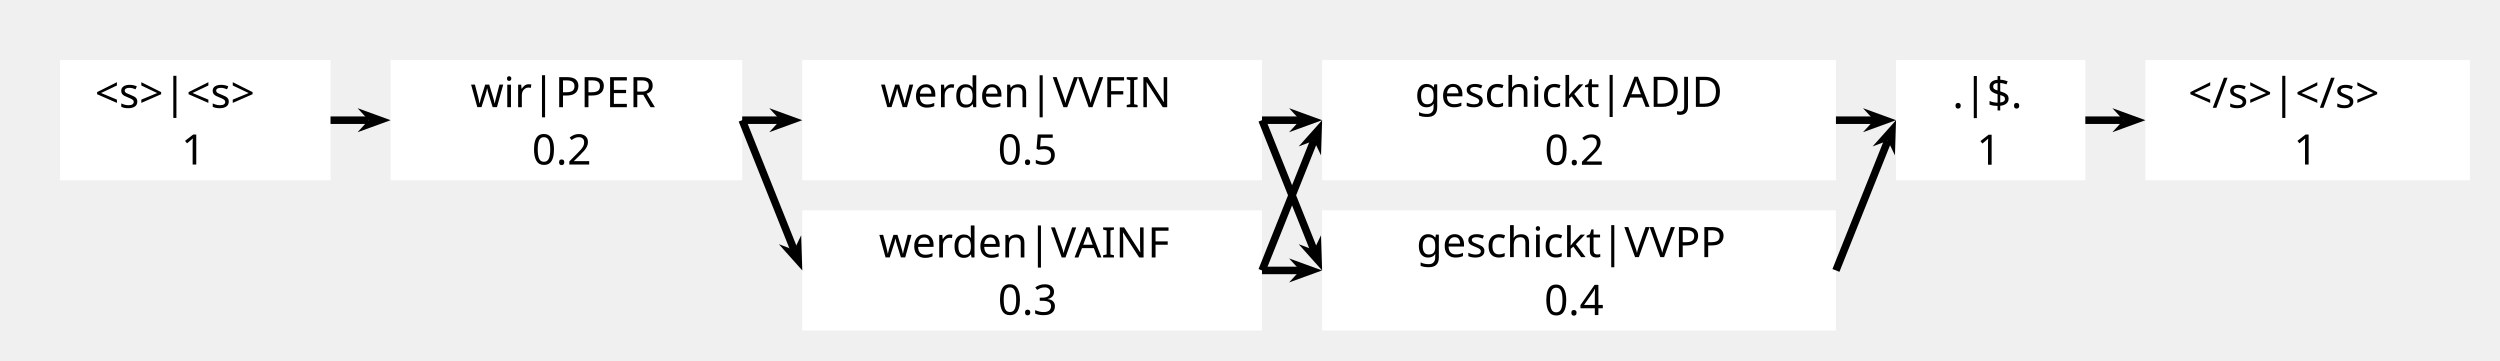
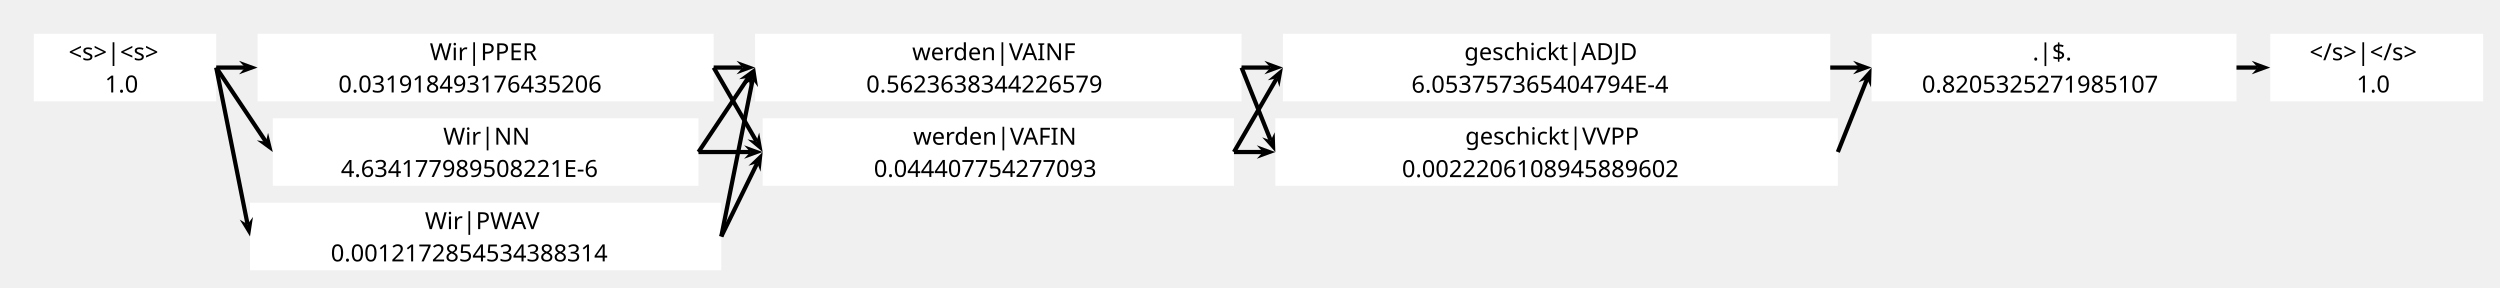
- <svg xmlns="http://www.w3.org/2000/svg" xmlns:xlink="http://www.w3.org/1999/xlink" version="1.2" width="832.0" height="120.0">
+ <svg xmlns="http://www.w3.org/2000/svg" xmlns:xlink="http://www.w3.org/1999/xlink" version="1.2" width="1480.0" height="170.0">
  <defs>
    <symbol id="sharp" class="marker-def sharp-arrow-marker" style="overflow:visible;">
      <path d="M 0 0 L -3.667 4.0 L 7.333 0 L -3.667 -4.0 z" />
    </symbol>
  </defs>
  <g data-dali-layout-tag="matrix" transform="translate(20.0 20.0)">
    <g data-dali-layout-tag="align">
-       <rect x="0" y="0" width="90" height="40" id="&amp;lts&gt;|&amp;lts&gt;" stroke-width="3" fill="white" />
-       <g data-dali-layout-tag="stack" transform="translate(11.61328 15.87207)">
+       <rect x="0" y="0" width="108" height="40" id="&amp;lts&gt;|&amp;lts&gt;" stroke-width="3" fill="white" />
+       <g data-dali-layout-tag="stack" transform="translate(20.61328 15.67838)">
        <text font-family="Verdana" font-size="14">&lt;s&gt;|&lt;s&gt;</text>
-         <text font-family="Verdana" font-size="14" transform="translate(28.73145 18.89258)">1</text>
+         <text font-family="Verdana" font-size="14" transform="translate(21.45003 19.06575)">1.0</text>
      </g>
    </g>
-     <g data-dali-layout-tag="align" transform="translate(110.0 0.0)">
-       <rect x="0" y="0" width="117" height="40" id="wir|PPER" stroke-width="3" fill="white" />
-       <g data-dali-layout-tag="stack" transform="translate(26.62744 15.67611)">
-         <text font-family="Verdana" font-size="14">wir|PPER</text>
-         <text font-family="Verdana" font-size="14" transform="translate(20.40983 19.07031)">0.2</text>
+     <g data-dali-layout-tag="align" transform="translate(132.5 0.0)">
+       <rect x="0" y="0" width="270" height="40" id="Wir|PPER" stroke-width="3" fill="white" />
+       <g data-dali-layout-tag="stack" transform="translate(101.9141 15.6556)">
+         <text font-family="Verdana" font-size="14">Wir|PPER</text>
+         <text font-family="Verdana" font-size="14" transform="translate(-54.10531 19.0931)">0.031918493176435206</text>
      </g>
    </g>
-     <g data-dali-layout-tag="align" transform="translate(247.0 0.0)">
-       <rect x="0" y="0" width="153" height="40" id="werden|VVFIN" stroke-width="3" fill="white" />
-       <g data-dali-layout-tag="stack" transform="translate(26.07471 15.67838)">
-         <text font-family="Verdana" font-size="14">werden|VVFIN</text>
-         <text font-family="Verdana" font-size="14" transform="translate(39.00358 19.06575)">0.5</text>
+     <g data-dali-layout-tag="align" transform="translate(427.0 0.0)">
+       <rect x="0" y="0" width="288" height="40" id="werden|VAINF" stroke-width="3" fill="white" />
+       <g data-dali-layout-tag="stack" transform="translate(92.99252 15.6556)">
+         <text font-family="Verdana" font-size="14">werden|VAINF</text>
+         <text font-family="Verdana" font-size="14" transform="translate(-27.20134 19.0931)">0.5623638344226579</text>
      </g>
    </g>
-     <g data-dali-layout-tag="align" transform="translate(420.0 0.0)">
-       <rect x="0" y="0" width="171" height="40" id="geschickt|ADJD" stroke-width="3" fill="white" />
-       <g data-dali-layout-tag="stack" transform="translate(30.88428 15.56901)">
+     <g data-dali-layout-tag="align" transform="translate(739.5 0.0)">
+       <rect x="0" y="0" width="324" height="40" id="geschickt|ADJD" stroke-width="3" fill="white" />
+       <g data-dali-layout-tag="stack" transform="translate(107.3843 15.56901)">
        <text font-family="Verdana" font-size="14">geschickt|ADJD</text>
-         <text font-family="Verdana" font-size="14" transform="translate(43.153 19.2845)">0.2</text>
+         <text font-family="Verdana" font-size="14" transform="translate(-31.32113 19.2845)">6.053757365404794E-4</text>
      </g>
    </g>
-     <g data-dali-layout-tag="align" transform="translate(611.0 0.0)">
-       <rect x="0" y="0" width="63" height="40" id="&amp;dot|$&amp;dot" stroke-width="3" fill="white" />
-       <g data-dali-layout-tag="stack" transform="translate(18.77718 15.94043)">
+     <g data-dali-layout-tag="align" transform="translate(1088.0 0.0)">
+       <rect x="0" y="0" width="216" height="40" id="&amp;dot|$&amp;dot" stroke-width="3" fill="white" />
+       <g data-dali-layout-tag="stack" transform="translate(95.27718 15.72396)">
        <text font-family="Verdana" font-size="14">.|$.</text>
-         <text font-family="Verdana" font-size="14" transform="translate(8.067545 18.89258)">1</text>
+         <text font-family="Verdana" font-size="14" transform="translate(-65.50651 19.0931)">0.8205325271985107</text>
      </g>
    </g>
-     <g data-dali-layout-tag="align" transform="translate(694.0 0.0)">
-       <rect x="0" y="0" width="108" height="40" id="ltSs&gt;|ltSs&gt;" stroke-width="3" fill="white" />
-       <g data-dali-layout-tag="stack" transform="translate(14.25586 15.87207)">
+     <g data-dali-layout-tag="align" transform="translate(1324.0 0.0)">
+       <rect x="0" y="0" width="126" height="40" id="ltSs&gt;|ltSs&gt;" stroke-width="3" fill="white" />
+       <g data-dali-layout-tag="stack" transform="translate(23.25586 15.67838)">
        <text font-family="Verdana" font-size="14">&lt;/s&gt;|&lt;/s&gt;</text>
-         <text font-family="Verdana" font-size="14" transform="translate(35.08887 18.89258)">1</text>
+         <text font-family="Verdana" font-size="14" transform="translate(27.80745 19.06575)">1.0</text>
      </g>
    </g>
-     <g data-dali-layout-tag="align" transform="translate(247.0 50.0)">
-       <rect x="0" y="0" width="153" height="40" id="werden|VAINF" stroke-width="3" fill="white" />
-       <g data-dali-layout-tag="stack" transform="translate(25.49251 15.67611)">
-         <text font-family="Verdana" font-size="14">werden|VAINF</text>
-         <text font-family="Verdana" font-size="14" transform="translate(39.61768 19.07031)">0.3</text>
+     <g data-dali-layout-tag="align" transform="translate(141.5 50.0)">
+       <rect x="0" y="0" width="252" height="40" id="Wir|NN" stroke-width="3" fill="white" />
+       <g data-dali-layout-tag="stack" transform="translate(100.8745 15.6556)">
+         <text font-family="Verdana" font-size="14">Wir|NN</text>
+         <text font-family="Verdana" font-size="14" transform="translate(-60.56527 19.0931)">4.634177989508221E-6</text>
      </g>
    </g>
-     <g data-dali-layout-tag="align" transform="translate(420.0 50.0)">
-       <rect x="0" y="0" width="171" height="40" id="geschickt|VVPP" stroke-width="3" fill="white" />
-       <g data-dali-layout-tag="stack" transform="translate(31.42432 15.57129)">
+     <g data-dali-layout-tag="align" transform="translate(431.5 50.0)">
+       <rect x="0" y="0" width="279" height="40" id="werden|VAFIN" stroke-width="3" fill="white" />
+       <g data-dali-layout-tag="stack" transform="translate(89.07471 15.67611)">
+         <text font-family="Verdana" font-size="14">werden|VAFIN</text>
+         <text font-family="Verdana" font-size="14" transform="translate(-23.26726 19.07031)">0.044407754277093</text>
+       </g>
+     </g>
+     <g data-dali-layout-tag="align" transform="translate(735.0 50.0)">
+       <rect x="0" y="0" width="333" height="40" id="geschickt|VVPP" stroke-width="3" fill="white" />
+       <g data-dali-layout-tag="stack" transform="translate(112.4243 15.5485)">
        <text font-family="Verdana" font-size="14">geschickt|VVPP</text>
-         <text font-family="Verdana" font-size="14" transform="translate(42.49675 19.27995)">0.4</text>
+         <text font-family="Verdana" font-size="14" transform="translate(-37.49056 19.30729)">0.0022206108945889602</text>
+       </g>
+     </g>
+     <g data-dali-layout-tag="align" transform="translate(128.0 100.0)">
+       <rect x="0" y="0" width="279" height="40" id="Wir|PWAV" stroke-width="3" fill="white" />
+       <g data-dali-layout-tag="stack" transform="translate(103.5532 15.6556)">
+         <text font-family="Verdana" font-size="14">Wir|PWAV</text>
+         <text font-family="Verdana" font-size="14" transform="translate(-55.73568 19.0931)">0.0012172854534388314</text>
      </g>
    </g>
  </g>
  <g data-dali-layout-tag="connect">
    <g>
-       <polyline points="110.0,40.0 122.667,40.0" class="connector" stroke="black" stroke-width="2.5" />
-       <use xlink:href="#sharp" class="marker marker-end" transform="translate(122.6667 40.0) rotate(0.0)" />
+       <polyline points="128.0,40.0 145.167,40.0" class="connector" stroke="black" stroke-width="2.5" />
+       <use xlink:href="#sharp" class="marker marker-end" transform="translate(145.1667 40.0) rotate(0.0)" />
    </g>
  </g>
  <g data-dali-layout-tag="connect">
    <g>
-       <polyline points="247.0,40.0 259.667,40.0" class="connector" stroke="black" stroke-width="2.5" />
-       <use xlink:href="#sharp" class="marker marker-end" transform="translate(259.6667 40.0) rotate(0.0)" />
+       <polyline points="128.0,40.0 157.418,83.908" class="connector" stroke="black" stroke-width="2.5" />
+       <use xlink:href="#sharp" class="marker marker-end" transform="translate(157.4182 83.90769) rotate(56.17791)" />
    </g>
  </g>
  <g data-dali-layout-tag="connect">
    <g>
-       <polyline points="247.0,40.0 264.276,83.191" class="connector" stroke="black" stroke-width="2.5" />
-       <use xlink:href="#sharp" class="marker marker-end" transform="translate(264.2765 83.19117) rotate(68.19859)" />
+       <polyline points="128.0,40.0 146.562,132.809" class="connector" stroke="black" stroke-width="2.5" />
+       <use xlink:href="#sharp" class="marker marker-end" transform="translate(146.5618 132.8091) rotate(78.69007)" />
    </g>
  </g>
  <g data-dali-layout-tag="connect">
    <g>
-       <polyline points="420.0,90.0 437.276,46.809" class="connector" stroke="black" stroke-width="2.5" />
-       <use xlink:href="#sharp" class="marker marker-end" transform="translate(437.2765 46.80883) rotate(-68.19859)" />
+       <polyline points="427.0,140.0 445.562,47.191" class="connector" stroke="black" stroke-width="2.5" />
+       <use xlink:href="#sharp" class="marker marker-end" transform="translate(445.5618 47.19093) rotate(-78.69007)" />
    </g>
  </g>
  <g data-dali-layout-tag="connect">
    <g>
-       <polyline points="420.0,90.0 432.667,90.0" class="connector" stroke="black" stroke-width="2.5" />
-       <use xlink:href="#sharp" class="marker marker-end" transform="translate(432.6667 90.0) rotate(0.0)" />
+       <polyline points="427.0,140.0 448.273,96.585" class="connector" stroke="black" stroke-width="2.5" />
+       <use xlink:href="#sharp" class="marker marker-end" transform="translate(448.2732 96.58526) rotate(-63.89515)" />
    </g>
  </g>
  <g data-dali-layout-tag="connect">
    <g>
-       <polyline points="420.0,40.0 432.667,40.0" class="connector" stroke="black" stroke-width="2.5" />
-       <use xlink:href="#sharp" class="marker marker-end" transform="translate(432.6667 40.0) rotate(0.0)" />
+       <polyline points="413.5,90.0 442.918,46.092" class="connector" stroke="black" stroke-width="2.5" />
+       <use xlink:href="#sharp" class="marker marker-end" transform="translate(442.9182 46.09231) rotate(-56.17791)" />
    </g>
  </g>
  <g data-dali-layout-tag="connect">
    <g>
-       <polyline points="420.0,40.0 437.276,83.191" class="connector" stroke="black" stroke-width="2.5" />
-       <use xlink:href="#sharp" class="marker marker-end" transform="translate(437.2765 83.19117) rotate(68.19859)" />
+       <polyline points="413.5,90.0 444.167,90.0" class="connector" stroke="black" stroke-width="2.5" />
+       <use xlink:href="#sharp" class="marker marker-end" transform="translate(444.1667 90.0) rotate(0.0)" />
    </g>
  </g>
  <g data-dali-layout-tag="connect">
    <g>
-       <polyline points="611.0,90.0 628.276,46.809" class="connector" stroke="black" stroke-width="2.5" />
-       <use xlink:href="#sharp" class="marker marker-end" transform="translate(628.2765 46.80883) rotate(-68.19859)" />
+       <polyline points="422.5,40.0 439.667,40.0" class="connector" stroke="black" stroke-width="2.5" />
+       <use xlink:href="#sharp" class="marker marker-end" transform="translate(439.6667 40.0) rotate(0.0)" />
    </g>
  </g>
  <g data-dali-layout-tag="connect">
    <g>
-       <polyline points="611.0,40.0 623.667,40.0" class="connector" stroke="black" stroke-width="2.5" />
-       <use xlink:href="#sharp" class="marker marker-end" transform="translate(623.6667 40.0) rotate(0.0)" />
+       <polyline points="422.5,40.0 447.821,83.656" class="connector" stroke="black" stroke-width="2.5" />
+       <use xlink:href="#sharp" class="marker marker-end" transform="translate(447.8207 83.65644) rotate(59.88627)" />
    </g>
  </g>
  <g data-dali-layout-tag="connect">
    <g>
-       <polyline points="694.0,40.0 706.667,40.0" class="connector" stroke="black" stroke-width="2.5" />
-       <use xlink:href="#sharp" class="marker marker-end" transform="translate(706.6667 40.0) rotate(0.0)" />
+       <polyline points="730.5,90.0 755.821,46.344" class="connector" stroke="black" stroke-width="2.5" />
+       <use xlink:href="#sharp" class="marker marker-end" transform="translate(755.8207 46.34356) rotate(-59.88627)" />
+     </g>
+   </g>
+   <g data-dali-layout-tag="connect">
+     <g>
+       <polyline points="730.5,90.0 747.667,90.0" class="connector" stroke="black" stroke-width="2.5" />
+       <use xlink:href="#sharp" class="marker marker-end" transform="translate(747.6667 90.0) rotate(0.0)" />
+     </g>
+   </g>
+   <g data-dali-layout-tag="connect">
+     <g>
+       <polyline points="735.0,40.0 752.167,40.0" class="connector" stroke="black" stroke-width="2.5" />
+       <use xlink:href="#sharp" class="marker marker-end" transform="translate(752.1667 40.0) rotate(0.0)" />
+     </g>
+   </g>
+   <g data-dali-layout-tag="connect">
+     <g>
+       <polyline points="735.0,40.0 752.276,83.191" class="connector" stroke="black" stroke-width="2.5" />
+       <use xlink:href="#sharp" class="marker marker-end" transform="translate(752.2765 83.19117) rotate(68.19859)" />
+     </g>
+   </g>
+   <g data-dali-layout-tag="connect">
+     <g>
+       <polyline points="1088.0,90.0 1105.276,46.809" class="connector" stroke="black" stroke-width="2.5" />
+       <use xlink:href="#sharp" class="marker marker-end" transform="translate(1105.276 46.80883) rotate(-68.19859)" />
+     </g>
+   </g>
+   <g data-dali-layout-tag="connect">
+     <g>
+       <polyline points="1083.5,40.0 1100.667,40.0" class="connector" stroke="black" stroke-width="2.5" />
+       <use xlink:href="#sharp" class="marker marker-end" transform="translate(1100.667 40.0) rotate(0.0)" />
+     </g>
+   </g>
+   <g data-dali-layout-tag="connect">
+     <g>
+       <polyline points="1324.0,40.0 1336.667,40.0" class="connector" stroke="black" stroke-width="2.5" />
+       <use xlink:href="#sharp" class="marker marker-end" transform="translate(1336.667 40.0) rotate(0.0)" />
    </g>
  </g>
</svg>
